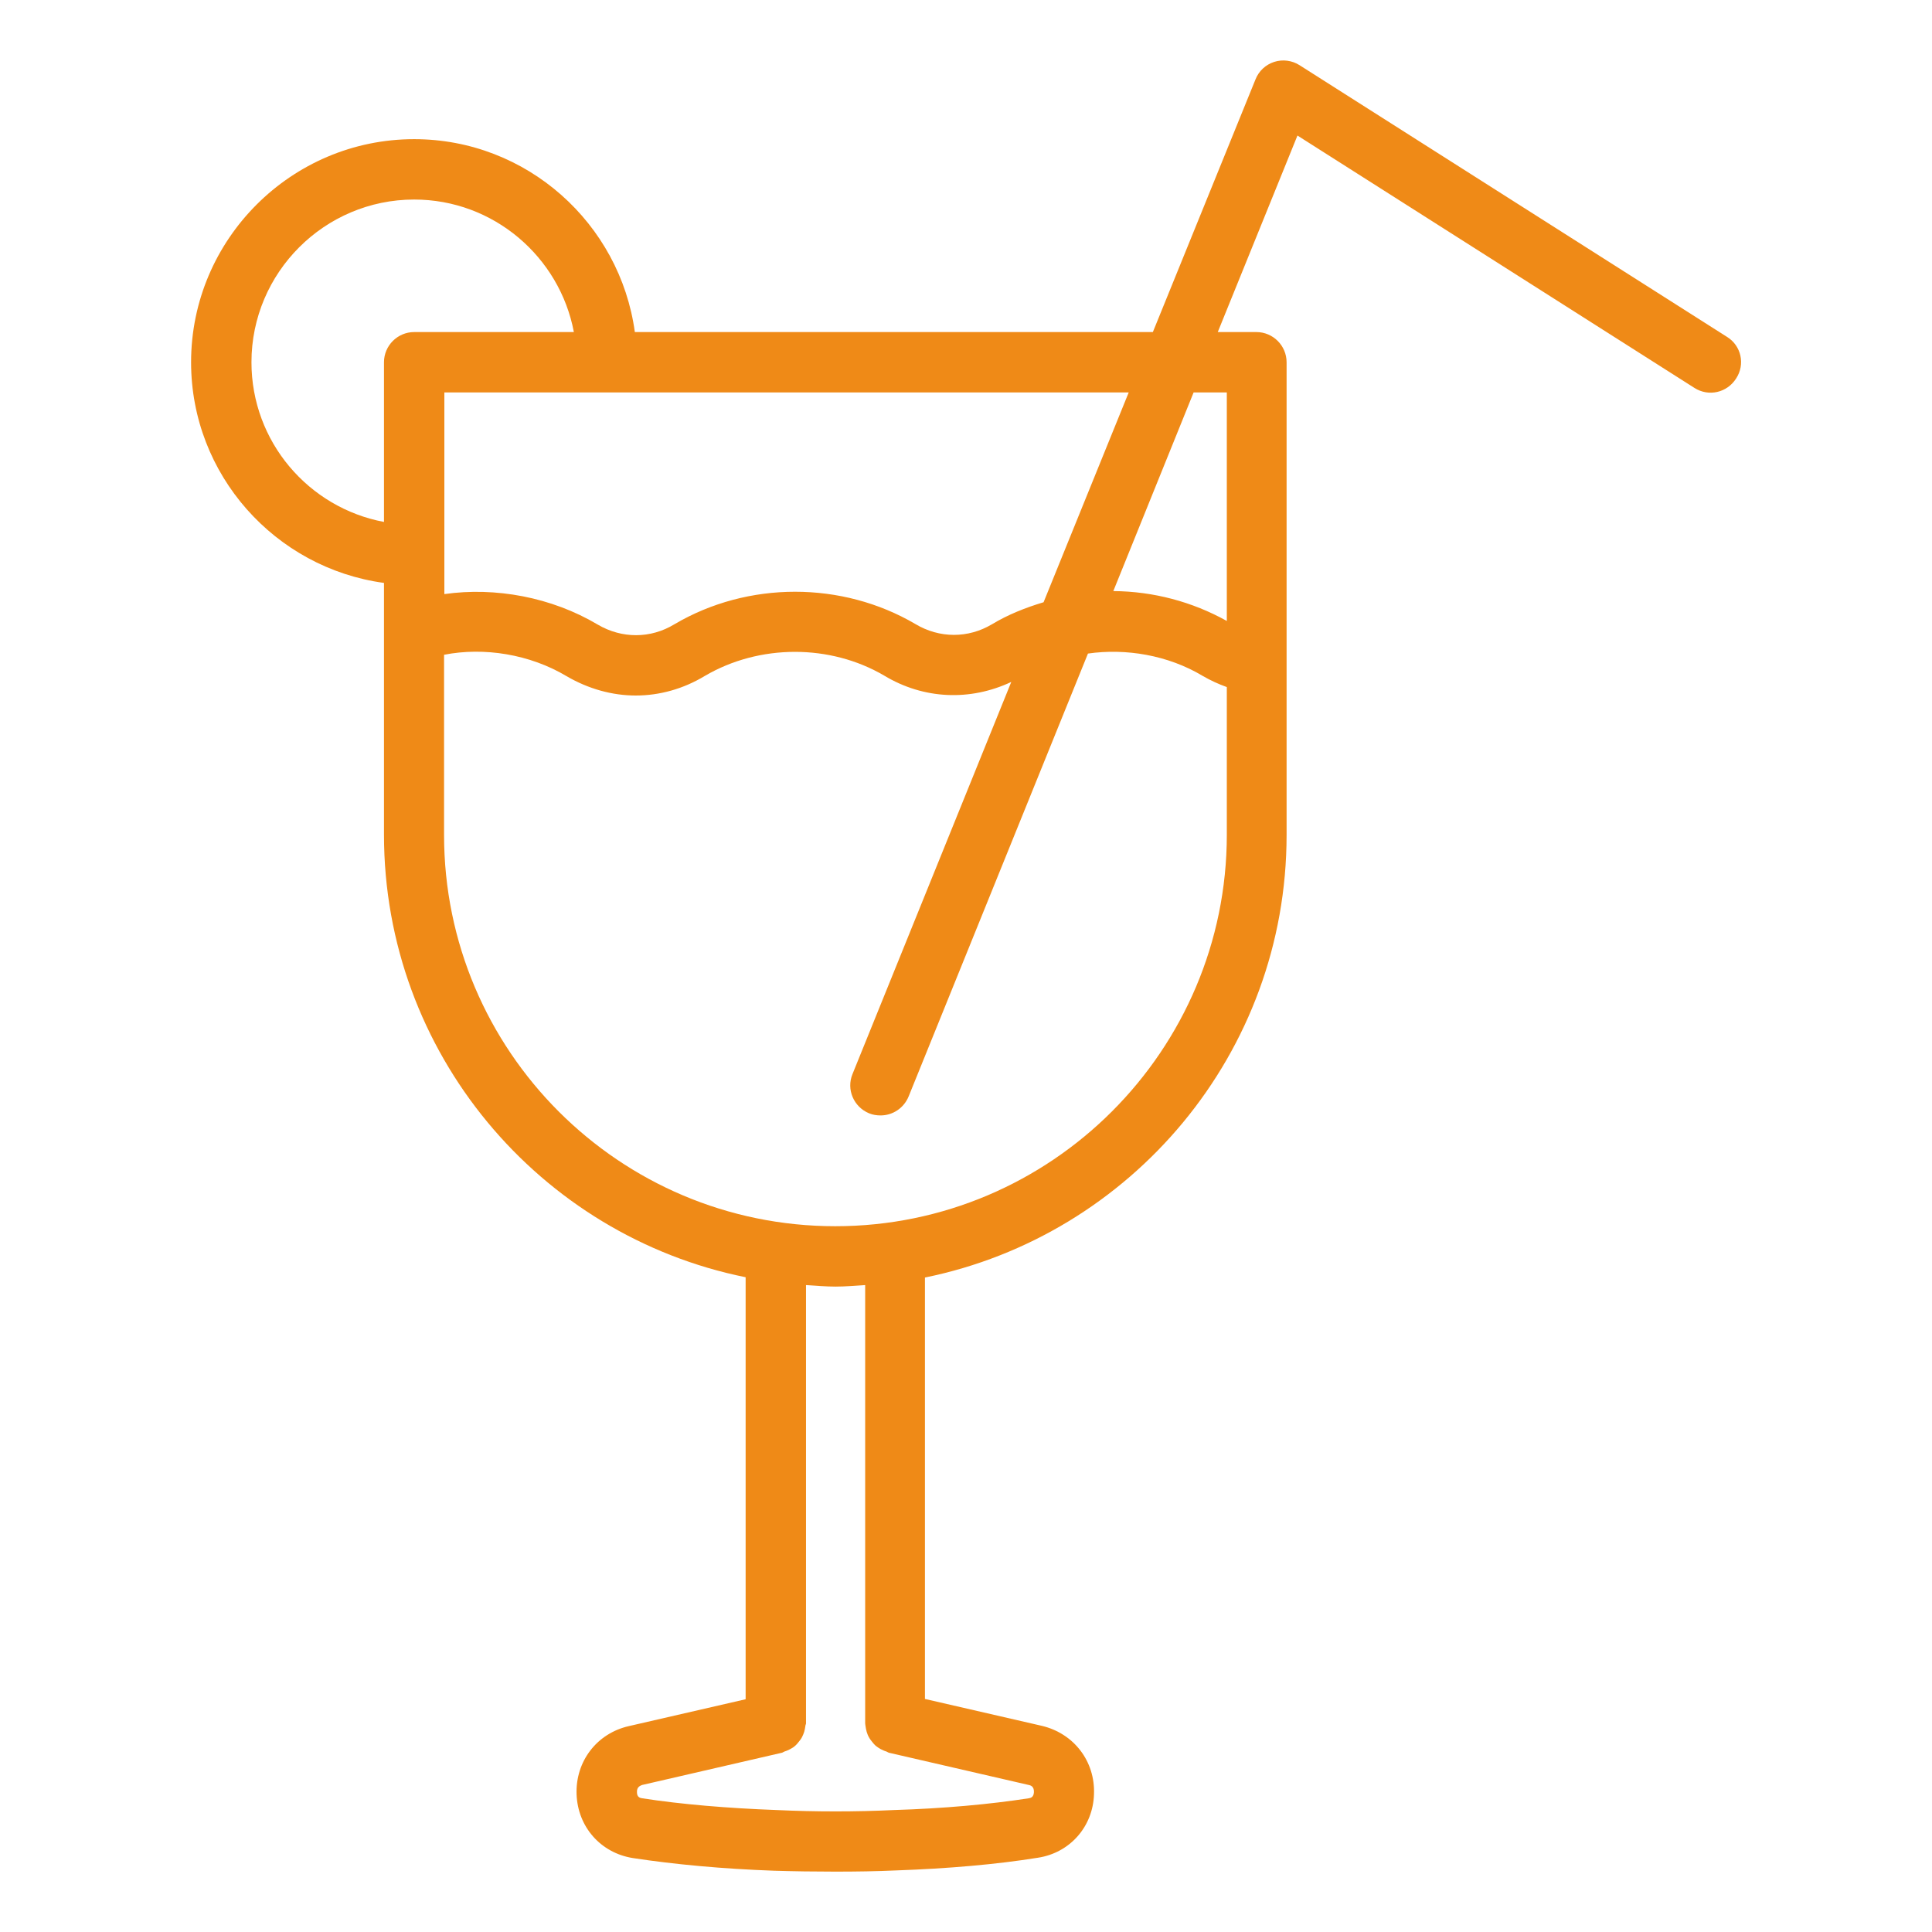
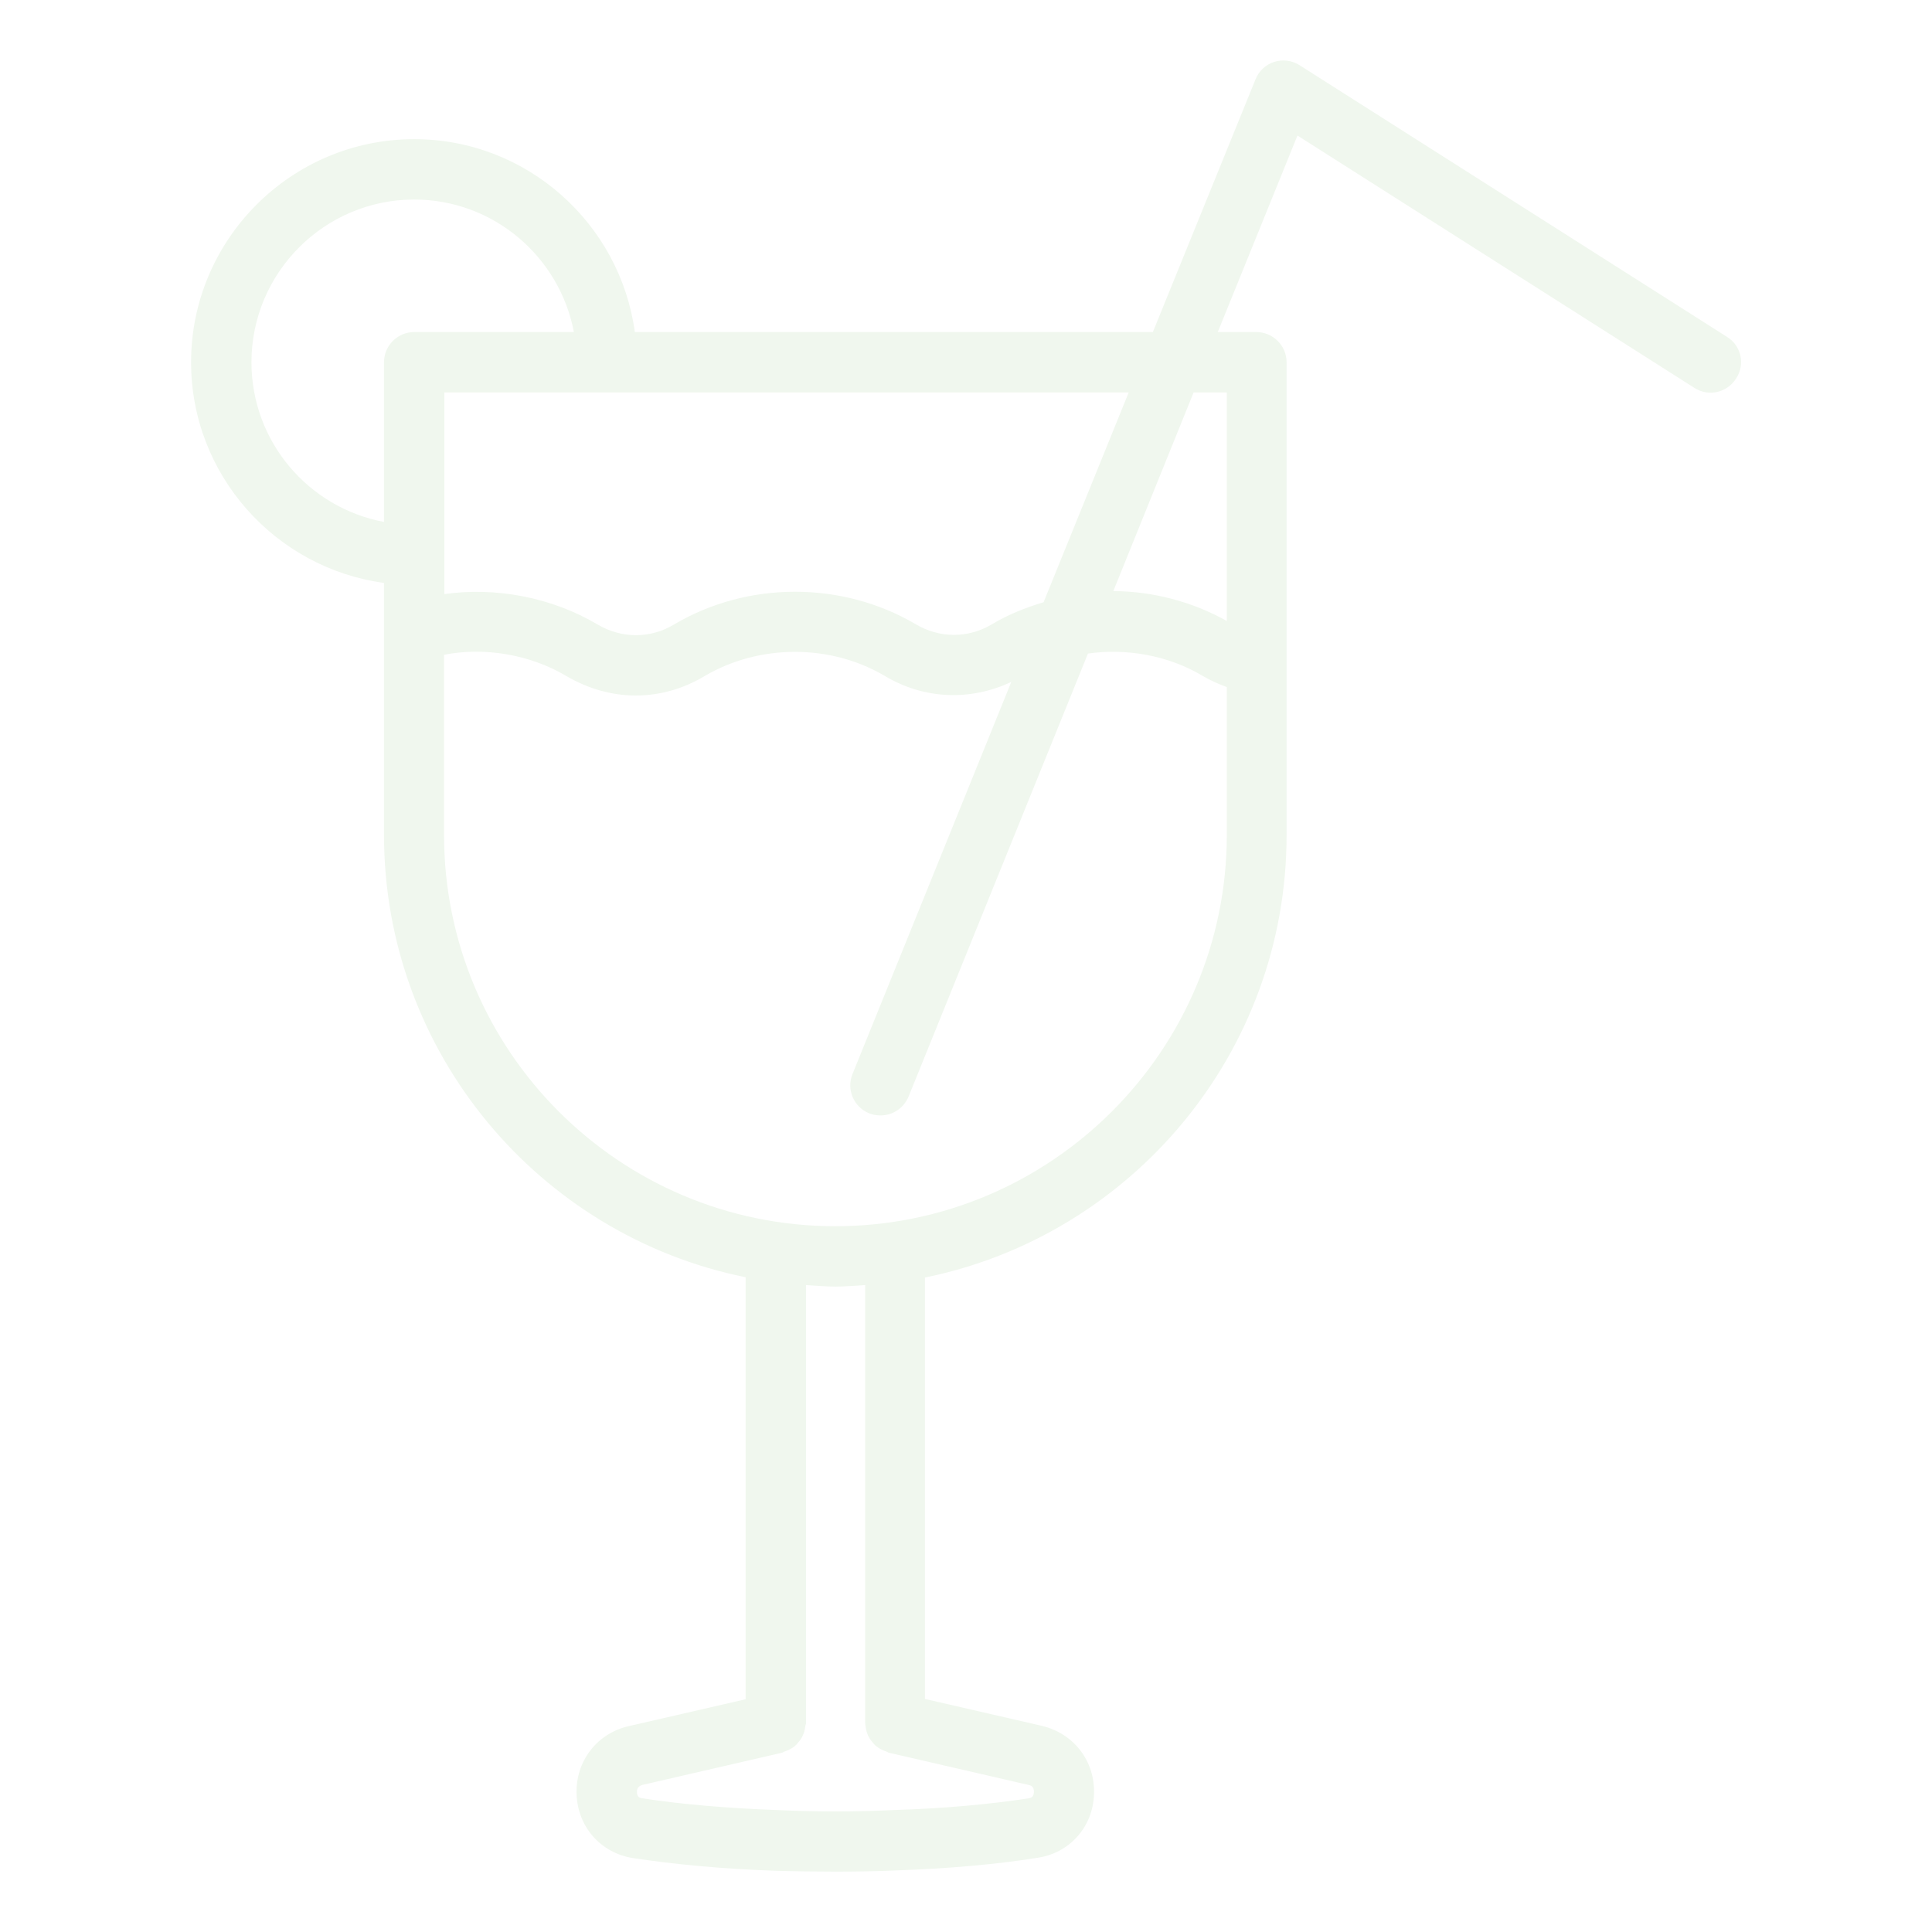
- <svg xmlns="http://www.w3.org/2000/svg" width="64px" height="64px" viewBox="0 0 64 64" style="enable-background:new 0 0 64 64;" fill="#EF8A17" version="1.1" xml:space="preserve">
+ <svg xmlns="http://www.w3.org/2000/svg" width="64px" height="64px" viewBox="0 0 64 64" style="enable-background:new 0 0 64 64;" fill="#f0f7ee" version="1.1" xml:space="preserve">
  <g id="Layer_2" />
  <g id="Layer_3" />
  <g id="Layer_4" />
  <g id="Layer_5" />
  <g id="Layer_6" />
  <g id="Layer_7" />
  <g id="Layer_8">
    <path d="M57.21,11.16l-14.16-9C42.8,2,42.49,1.96,42.21,2.05c-0.28,0.09-0.51,0.3-0.62,0.58L38.19,11H21.03   c-0.49-3.6-3.58-6.39-7.31-6.39c-4.07,0-7.39,3.32-7.39,7.39c0,3.73,2.79,6.82,6.39,7.31v8.34c0,7.23,5.15,13.28,11.98,14.66v13.98   l-3.87,0.89c-1.06,0.24-1.77,1.17-1.73,2.26c0.04,1.08,0.8,1.94,1.86,2.11c1.37,0.21,2.99,0.36,4.68,0.42   C26.3,61.99,26.98,62,27.67,62s1.37-0.01,2.02-0.04c1.71-0.06,3.33-0.2,4.69-0.42c1.06-0.16,1.83-1.03,1.86-2.11   c0.04-1.09-0.67-2.01-1.73-2.26l-3.87-0.89V42.32c6.83-1.39,11.98-7.43,11.98-14.66V12c0-0.55-0.45-1-1-1h-1.28l2.64-6.51   l13.15,8.36c0.47,0.3,1.08,0.16,1.38-0.31C57.82,12.07,57.68,11.45,57.21,11.16z M34.57,19.95c-0.6,0.18-1.18,0.41-1.71,0.73   c-0.79,0.47-1.74,0.47-2.54-0.01c-2.42-1.42-5.54-1.43-7.98,0.01c-0.79,0.48-1.74,0.48-2.54,0.01c-1.53-0.91-3.39-1.25-5.08-1.01   V18.4c0,0,0,0,0,0s0,0,0,0V13h22.67L34.57,19.95z M8.33,12c0-2.97,2.42-5.39,5.39-5.39c2.63,0,4.82,1.9,5.29,4.39h-5.29   c-0.55,0-1,0.45-1,1v5.29C10.22,16.82,8.33,14.63,8.33,12z M28.67,57.17c0.01,0.07,0.02,0.13,0.04,0.2   c0.02,0.06,0.04,0.12,0.07,0.17c0.03,0.06,0.07,0.11,0.11,0.16c0.04,0.05,0.08,0.1,0.13,0.14c0.05,0.04,0.1,0.07,0.15,0.1   c0.06,0.03,0.12,0.06,0.19,0.08c0.03,0.01,0.05,0.03,0.08,0.04l4.64,1.07c0.05,0.01,0.18,0.04,0.17,0.24   c-0.01,0.17-0.11,0.19-0.17,0.2c-1.29,0.2-2.83,0.34-4.47,0.39c-1.25,0.06-2.6,0.06-3.88,0c-1.63-0.06-3.17-0.19-4.46-0.39   c-0.06-0.01-0.17-0.03-0.17-0.2c-0.01-0.19,0.13-0.22,0.17-0.24l4.64-1.07c0.03-0.01,0.05-0.03,0.08-0.04   c0.07-0.02,0.13-0.05,0.19-0.08c0.05-0.03,0.11-0.06,0.15-0.1c0.05-0.04,0.09-0.09,0.13-0.14c0.04-0.05,0.08-0.1,0.11-0.16   c0.03-0.06,0.05-0.11,0.07-0.17c0.02-0.07,0.03-0.13,0.04-0.2c0-0.03,0.02-0.05,0.02-0.08V42.57c0.33,0.02,0.65,0.05,0.98,0.05   s0.65-0.03,0.98-0.05v14.52C28.66,57.12,28.67,57.15,28.67,57.17z M27.67,40.62c-7.15,0-12.96-5.81-12.96-12.96v-5.97   c1.32-0.26,2.84-0.02,4.06,0.71c0.72,0.42,1.51,0.64,2.29,0.64c0.79,0,1.58-0.22,2.29-0.65c1.81-1.06,4.15-1.06,5.94-0.01   c1.31,0.79,2.85,0.85,4.21,0.21l-5.26,12.99c-0.21,0.51,0.04,1.09,0.55,1.3c0.12,0.05,0.25,0.07,0.38,0.07   c0.4,0,0.77-0.24,0.93-0.63l5.94-14.67c1.25-0.18,2.65,0.05,3.8,0.74c0.26,0.15,0.52,0.27,0.8,0.37v4.89   C40.64,34.8,34.82,40.62,27.67,40.62z M40.64,13v7.57c-1.15-0.64-2.44-0.98-3.76-0.99L39.54,13H40.64z" />
  </g>
  <g id="Layer_9" />
  <g id="Layer_10" />
  <g id="Layer_11" />
  <g id="Layer_12" />
</svg>
